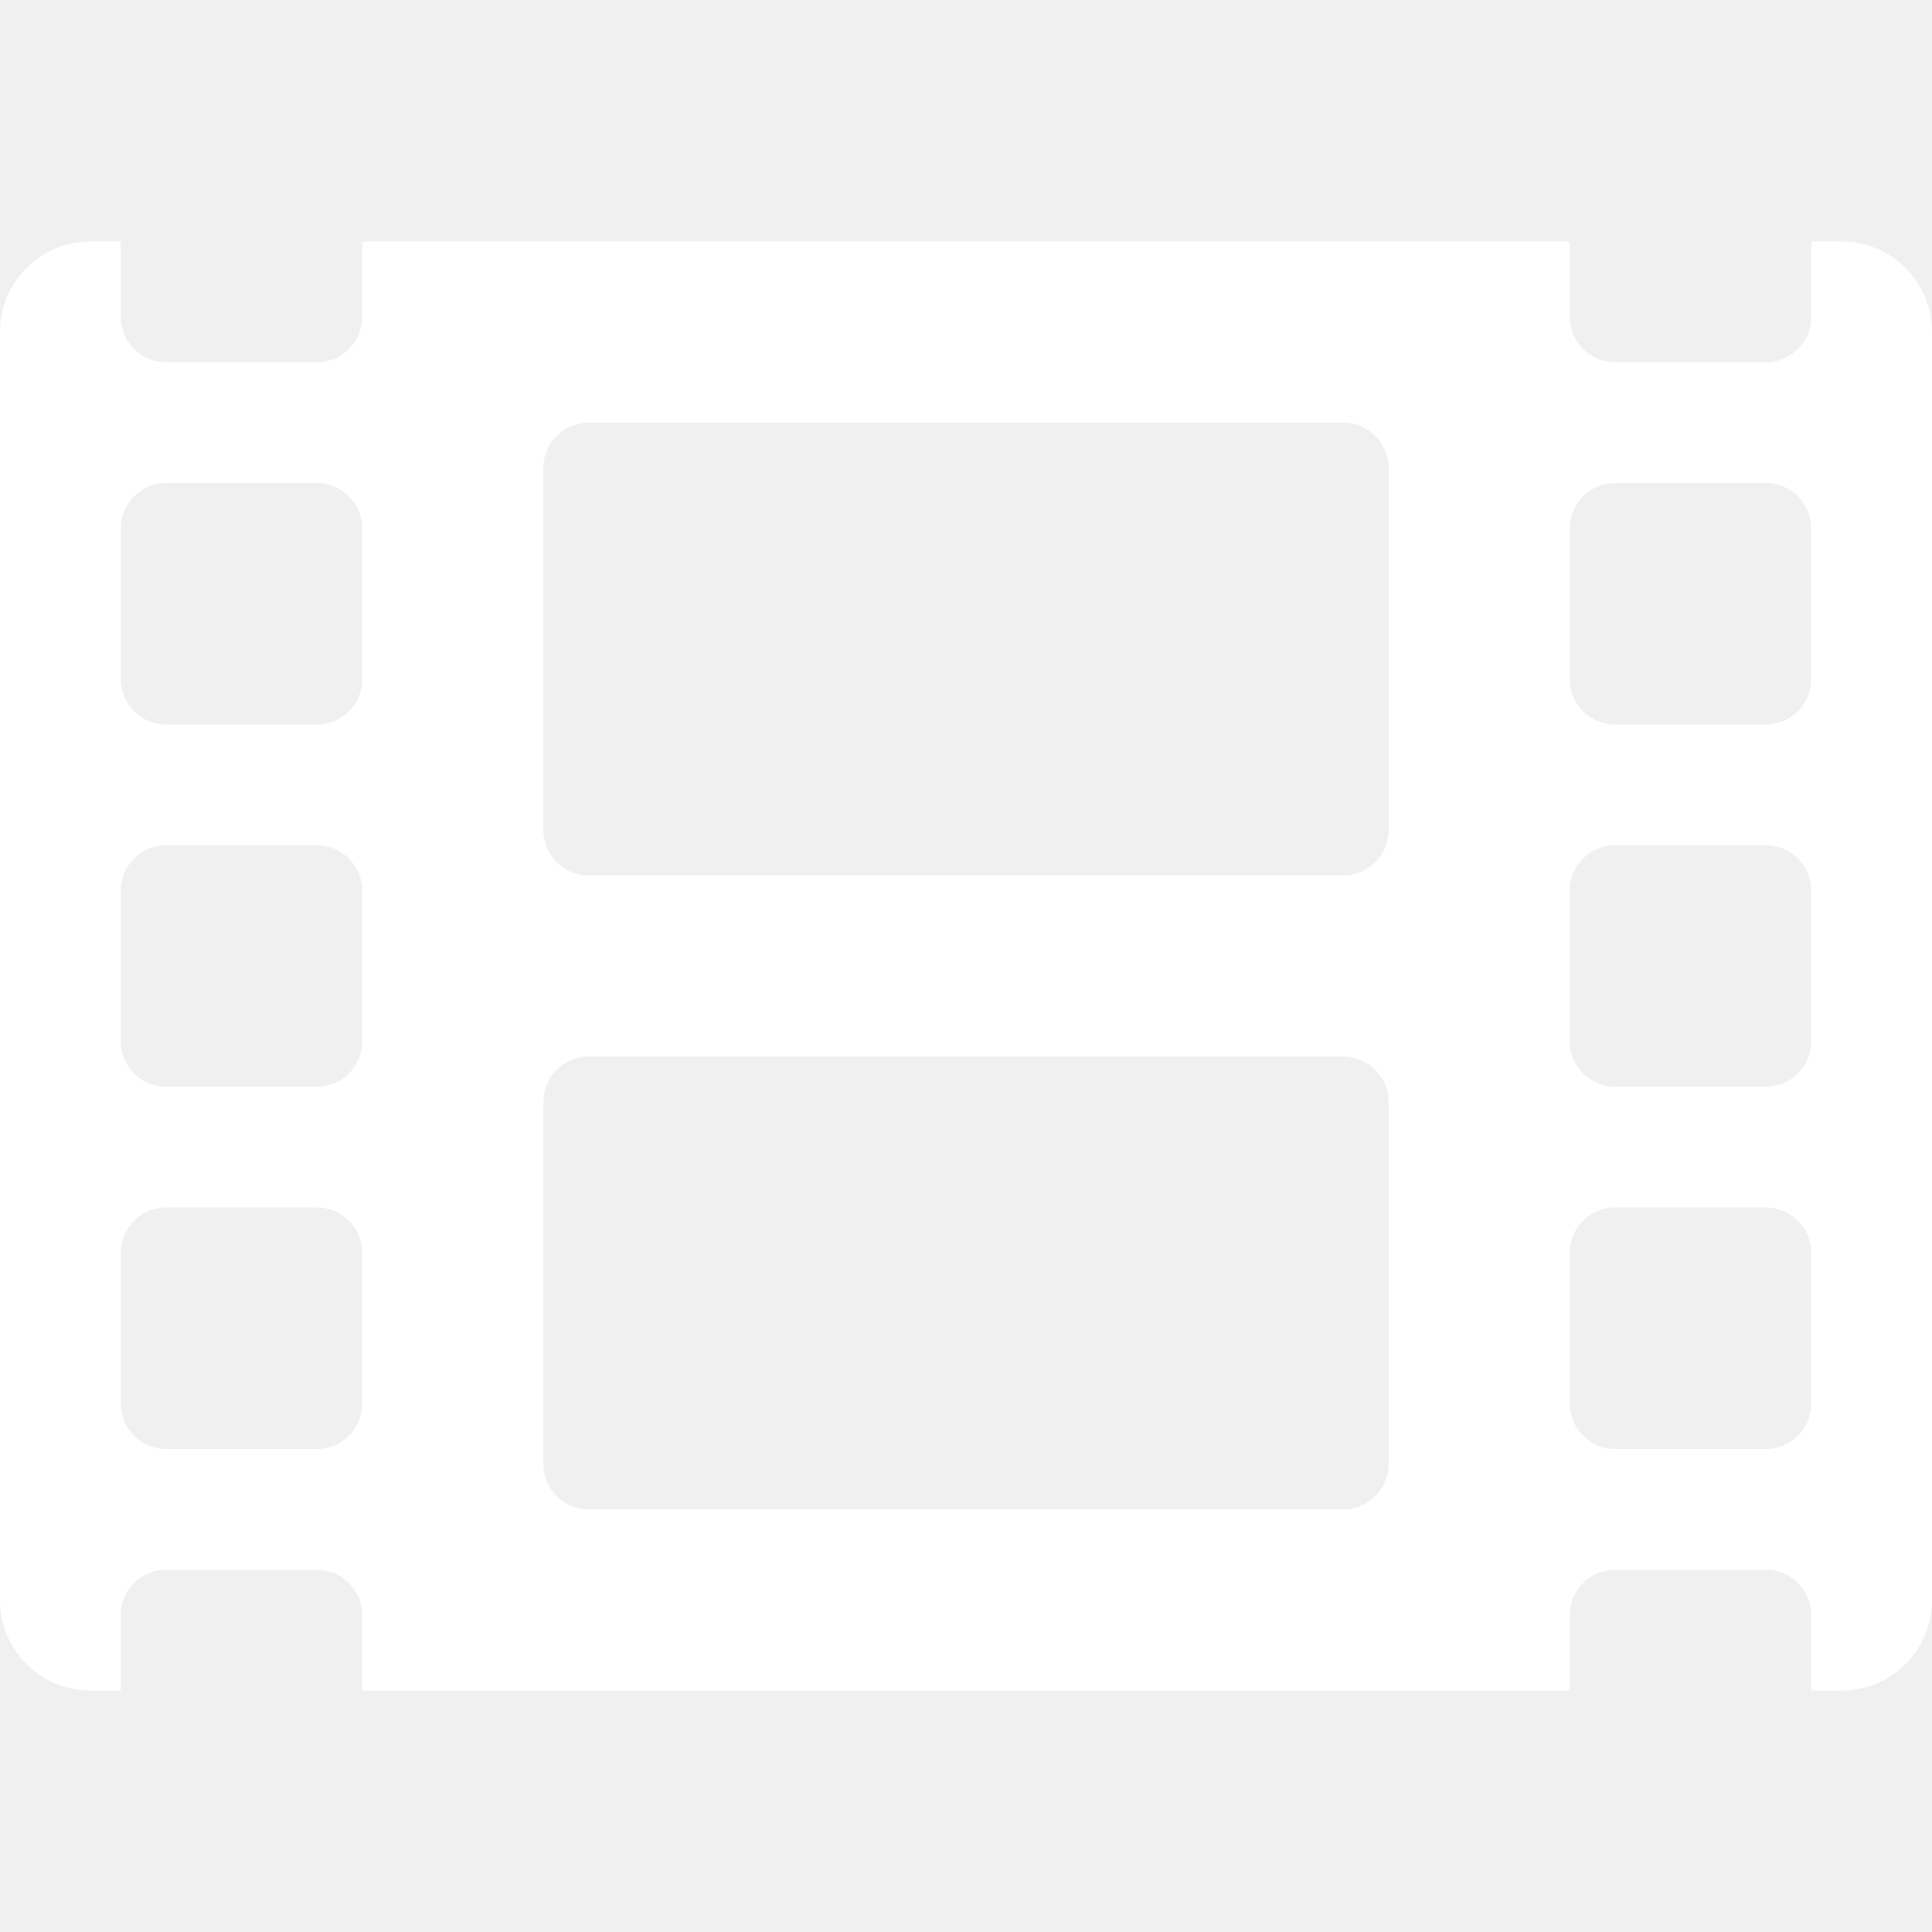
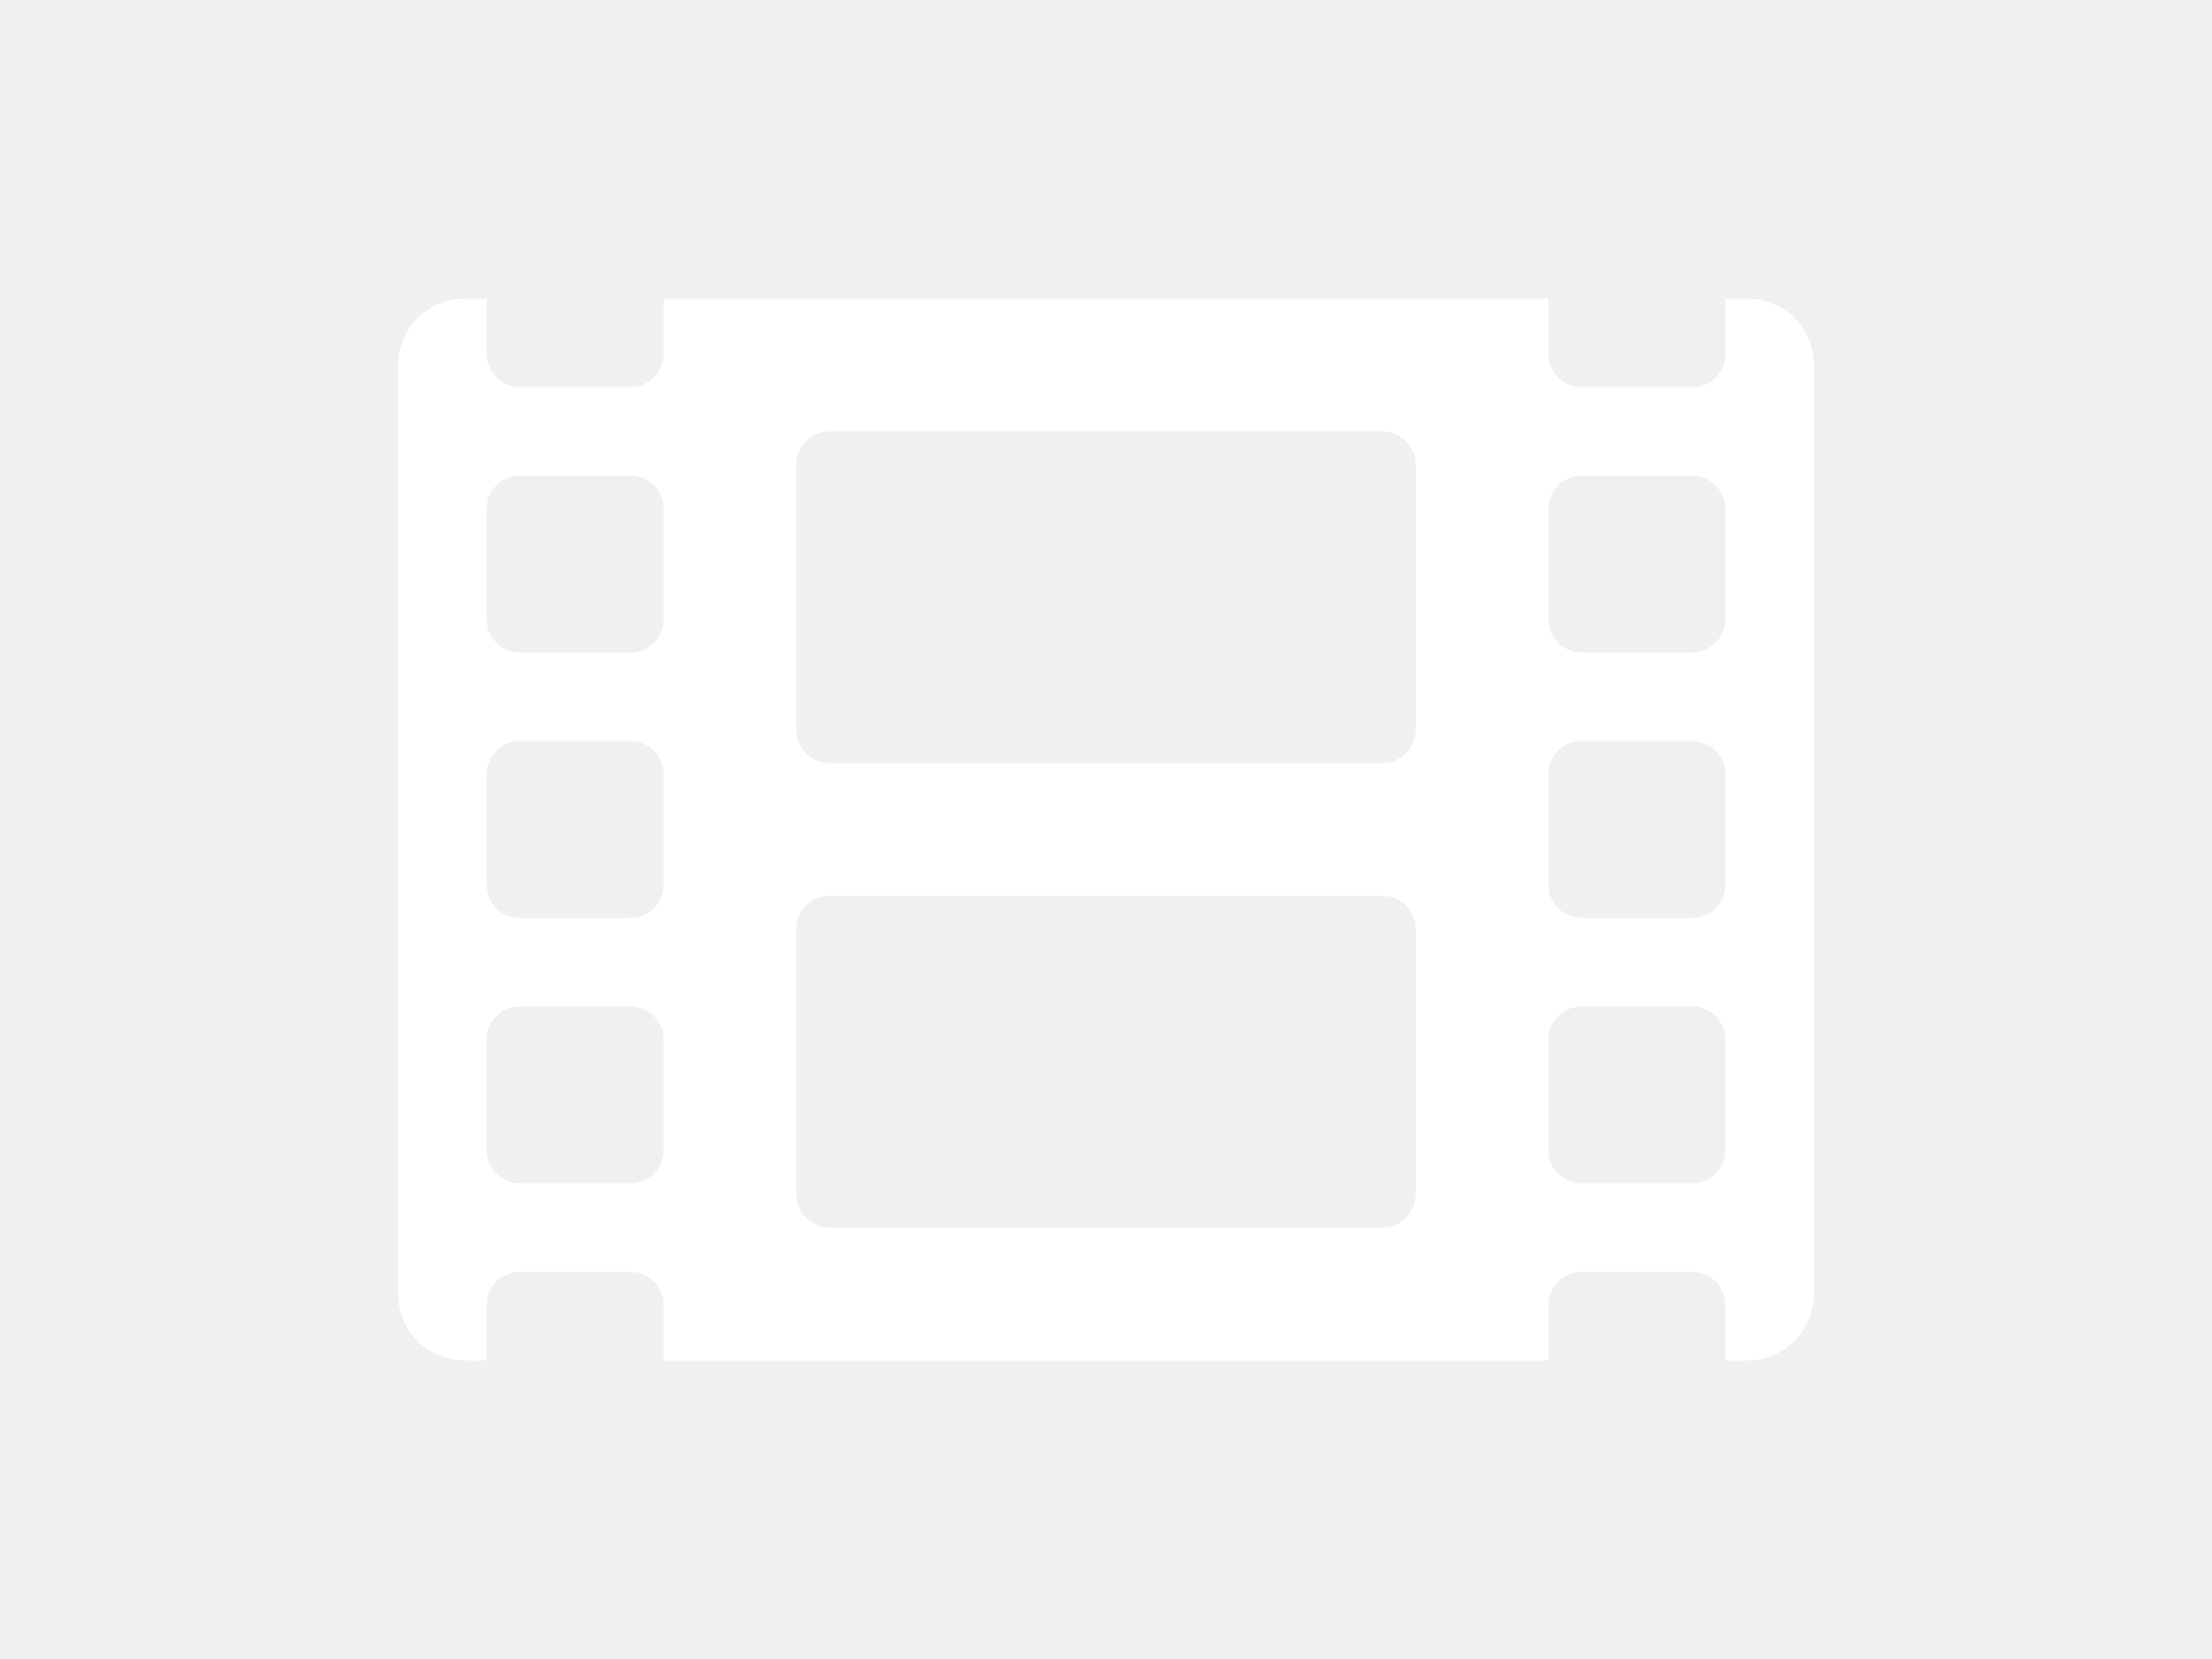
- <svg xmlns="http://www.w3.org/2000/svg" aria-hidden="true" focusable="false" data-prefix="fas" data-icon="film" class="svg-inline--fa fa-film fa-w-16" role="img" viewBox="0 0 512 512">
-   <path display="block" fill="#fff" id="path2" style="fill:#ffffff" d="M488 64h-8v20c0 6.6-5.4 12-12 12h-40c-6.6 0-12-5.4-12-12V64H96v20c0 6.6-5.4 12-12 12H44c-6.6 0-12-5.4-12-12V64h-8C10.7 64 0 74.7 0 88v336c0 13.3 10.7 24 24 24h8v-20c0-6.6 5.4-12 12-12h40c6.6 0 12 5.4 12 12v20h320v-20c0-6.6 5.4-12 12-12h40c6.6 0 12 5.4 12 12v20h8c13.3 0 24-10.7 24-24V88c0-13.3-10.7-24-24-24zM96 372c0 6.6-5.4 12-12 12H44c-6.6 0-12-5.4-12-12v-40c0-6.6 5.4-12 12-12h40c6.6 0 12 5.4 12 12v40zm0-96c0 6.6-5.4 12-12 12H44c-6.6 0-12-5.4-12-12v-40c0-6.6 5.4-12 12-12h40c6.6 0 12 5.4 12 12v40zm0-96c0 6.6-5.4 12-12 12H44c-6.6 0-12-5.4-12-12v-40c0-6.6 5.4-12 12-12h40c6.6 0 12 5.4 12 12v40zm272 208c0 6.6-5.4 12-12 12H156c-6.6 0-12-5.4-12-12v-96c0-6.6 5.4-12 12-12h200c6.6 0 12 5.4 12 12v96zm0-168c0 6.6-5.4 12-12 12H156c-6.6 0-12-5.4-12-12v-96c0-6.6 5.4-12 12-12h200c6.6 0 12 5.4 12 12v96zm112 152c0 6.6-5.4 12-12 12h-40c-6.6 0-12-5.4-12-12v-40c0-6.6 5.4-12 12-12h40c6.6 0 12 5.4 12 12v40zm0-96c0 6.6-5.4 12-12 12h-40c-6.6 0-12-5.4-12-12v-40c0-6.6 5.4-12 12-12h40c6.6 0 12 5.4 12 12v40zm0-96c0 6.6-5.4 12-12 12h-40c-6.6 0-12-5.4-12-12v-40c0-6.6 5.4-12 12-12h40c6.6 0 12 5.4 12 12v40z" />
+ <svg xmlns="http://www.w3.org/2000/svg" width="800" height="600">
+   <g>
+     <g>
+       <path d="m632,108l-8,0l0,20c0,6.6 -5.4,12 -12,12l-40,0c-6.6,0 -12,-5.4 -12,-12l0,-20l-320,0l0,20c0,6.6 -5.4,12 -12,12l-40,0c-6.6,0 -12,-5.4 -12,-12l0,-20l-8,0c-13.3,0 -24,10.7 -24,24l0,336c0,13.3 10.7,24 24,24l8,0l0,-20c0,-6.6 5.4,-12 12,-12l40,0c6.6,0 12,5.4 12,12l0,20l320,0l0,-20c0,-6.6 5.4,-12 12,-12l40,0c6.6,0 12,5.4 12,12l0,20l8,0c13.3,0 24,-10.7 24,-24l0,-336c0,-13.3 -10.7,-24 -24,-24zm-392,308c0,6.6 -5.4,12 -12,12l-40,0c-6.6,0 -12,-5.4 -12,-12l0,-40c0,-6.6 5.4,-12 12,-12l40,0c6.6,0 12,5.4 12,12l0,40zm0,-96c0,6.6 -5.4,12 -12,12l-40,0c-6.6,0 -12,-5.4 -12,-12l0,-40c0,-6.6 5.4,-12 12,-12l40,0c6.6,0 12,5.4 12,12l0,40zm0,-96c0,6.6 -5.4,12 -12,12l-40,0c-6.6,0 -12,-5.4 -12,-12l0,-40c0,-6.6 5.4,-12 12,-12l40,0c6.6,0 12,5.4 12,12l0,40zm272,208c0,6.6 -5.4,12 -12,12l-200,0c-6.6,0 -12,-5.4 -12,-12l0,-96c0,-6.6 5.4,-12 12,-12l200,0c6.6,0 12,5.4 12,12l0,96zm0,-168c0,6.6 -5.4,12 -12,12l-200,0c-6.6,0 -12,-5.4 -12,-12l0,-96c0,-6.6 5.4,-12 12,-12l200,0c6.6,0 12,5.4 12,12l0,96zm112,152c0,6.6 -5.4,12 -12,12l-40,0c-6.6,0 -12,-5.4 -12,-12l0,-40c0,-6.6 5.4,-12 12,-12l40,0c6.6,0 12,5.4 12,12l0,40zm0,-96c0,6.6 -5.4,12 -12,12l-40,0c-6.6,0 -12,-5.4 -12,-12l0,-40c0,-6.6 5.4,-12 12,-12l40,0c6.6,0 12,5.4 12,12l0,40zm0,-96c0,6.6 -5.4,12 -12,12l-40,0c-6.6,0 -12,-5.4 -12,-12l0,-40c0,-6.6 5.4,-12 12,-12l40,0c6.6,0 12,5.4 12,12l0,40z" fill="#ffffff" />
+     </g>
+   </g>
</svg>
